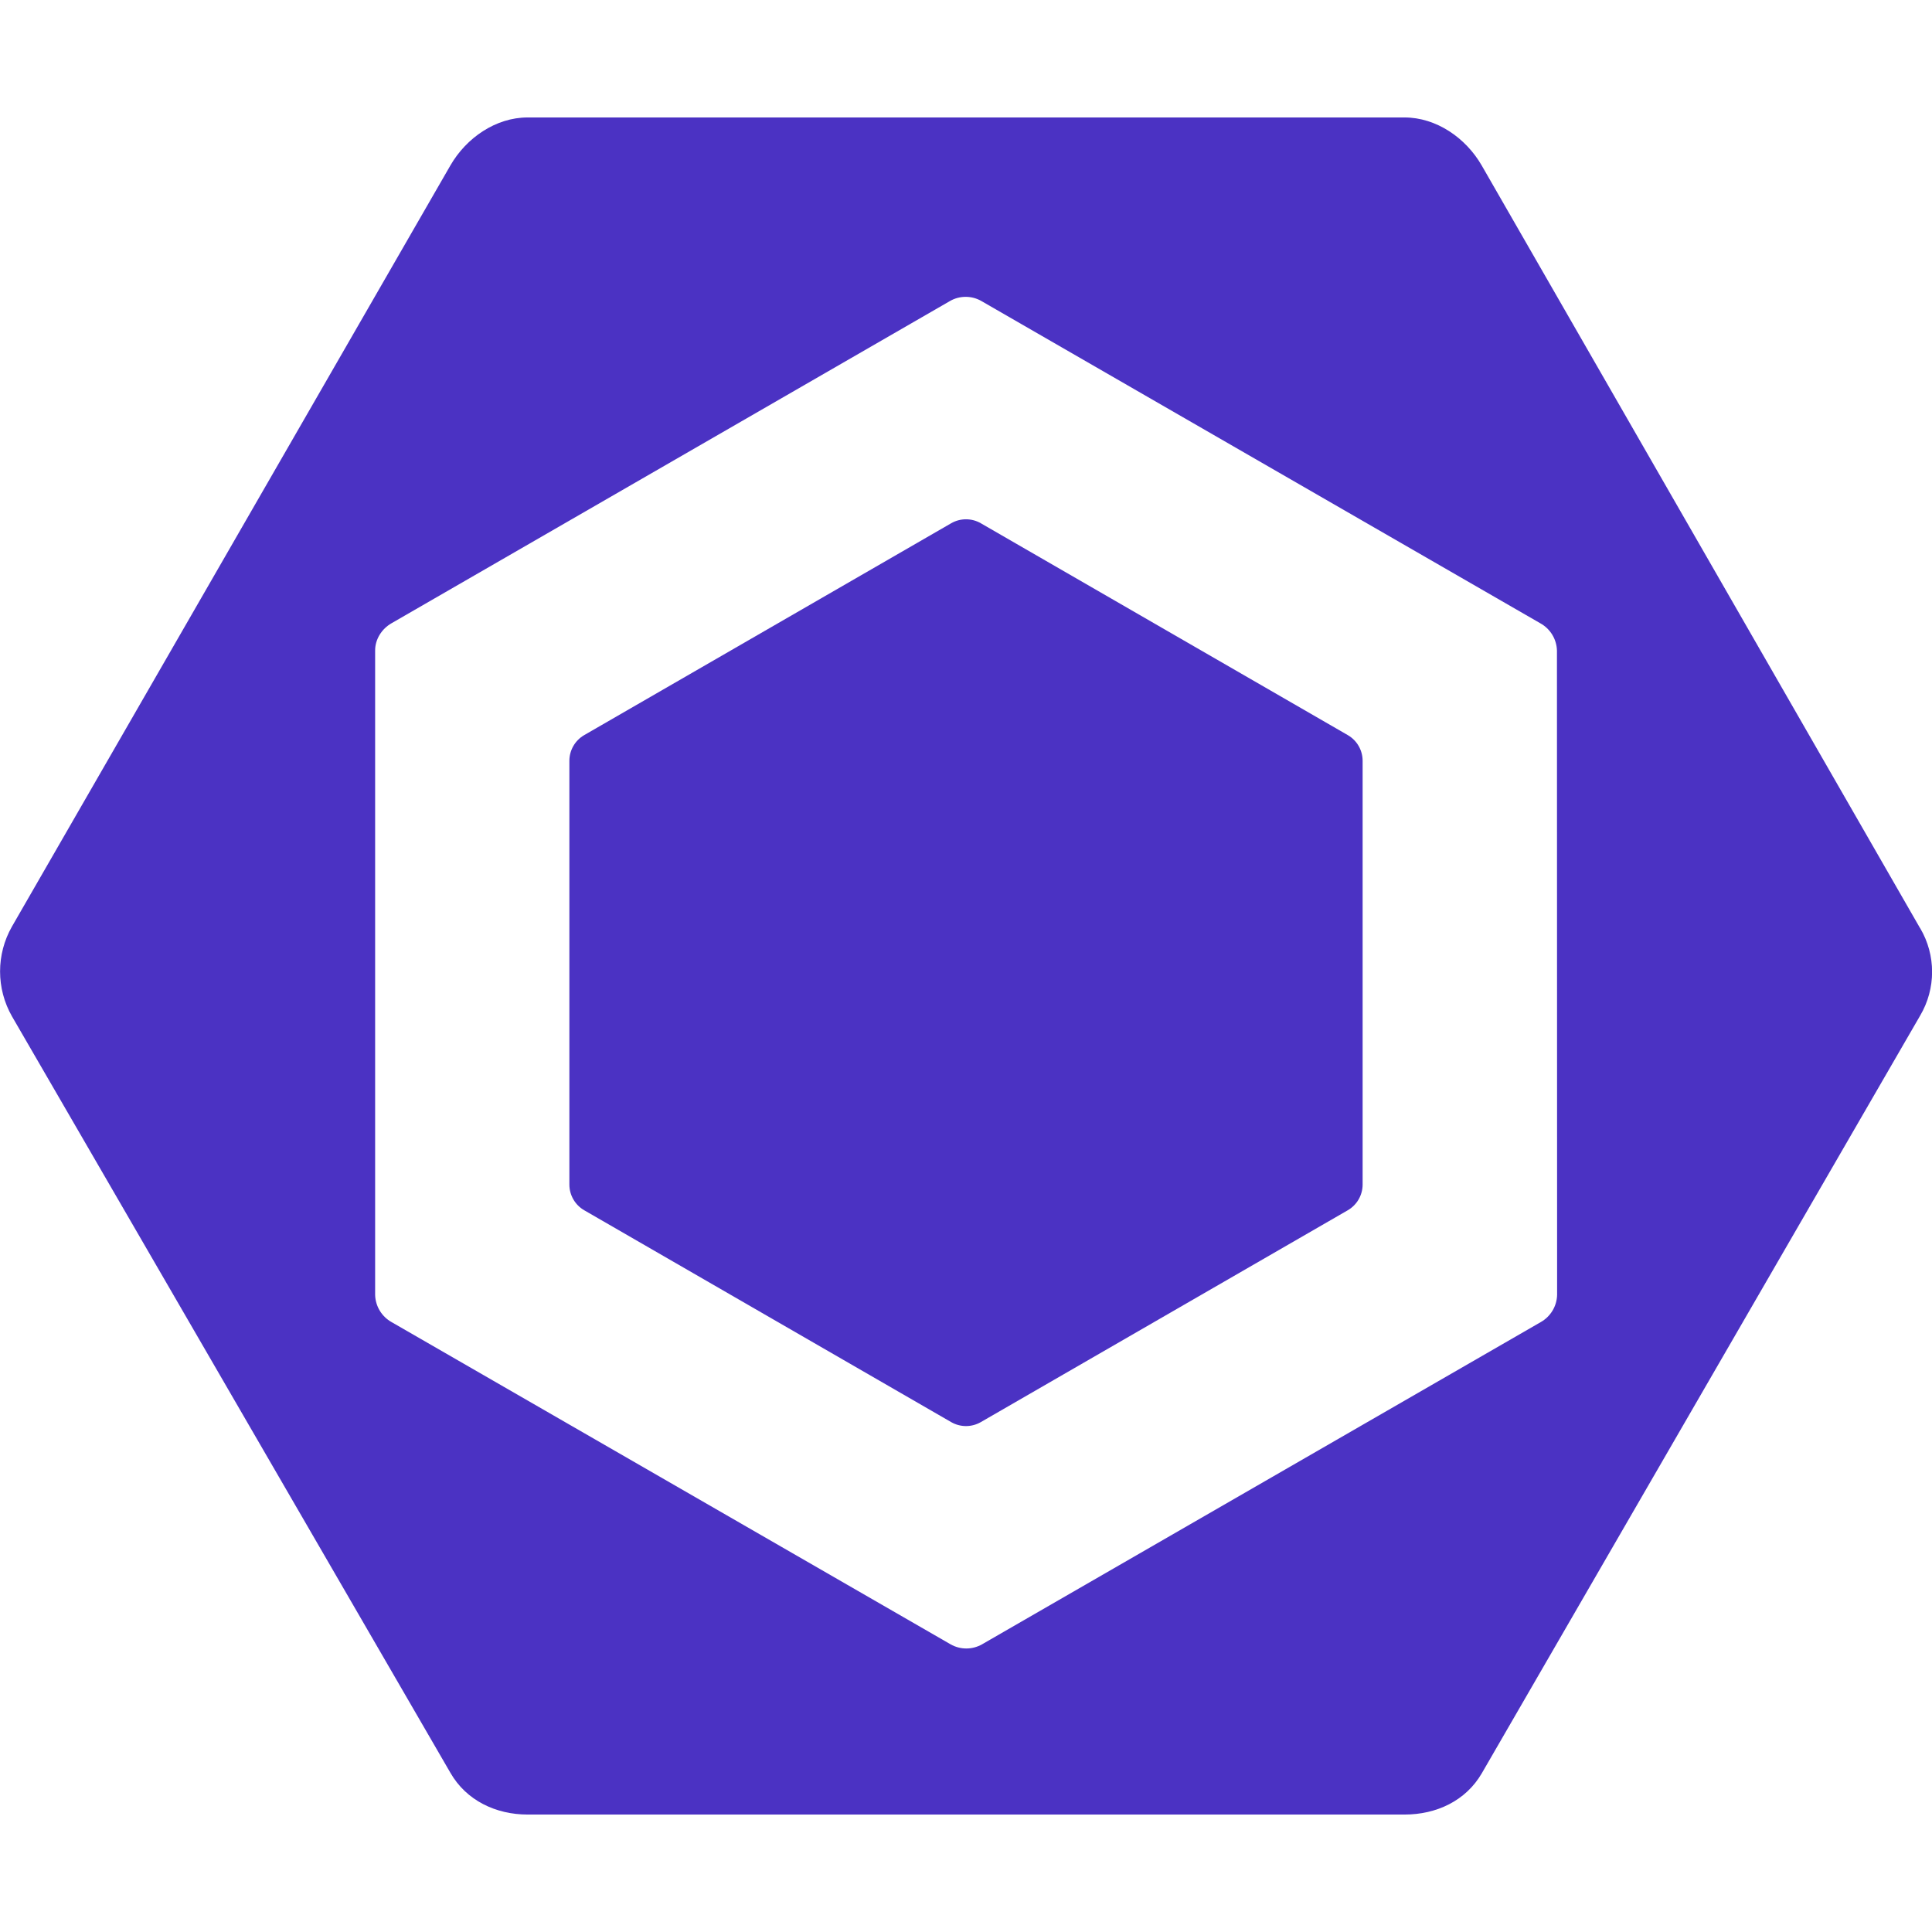
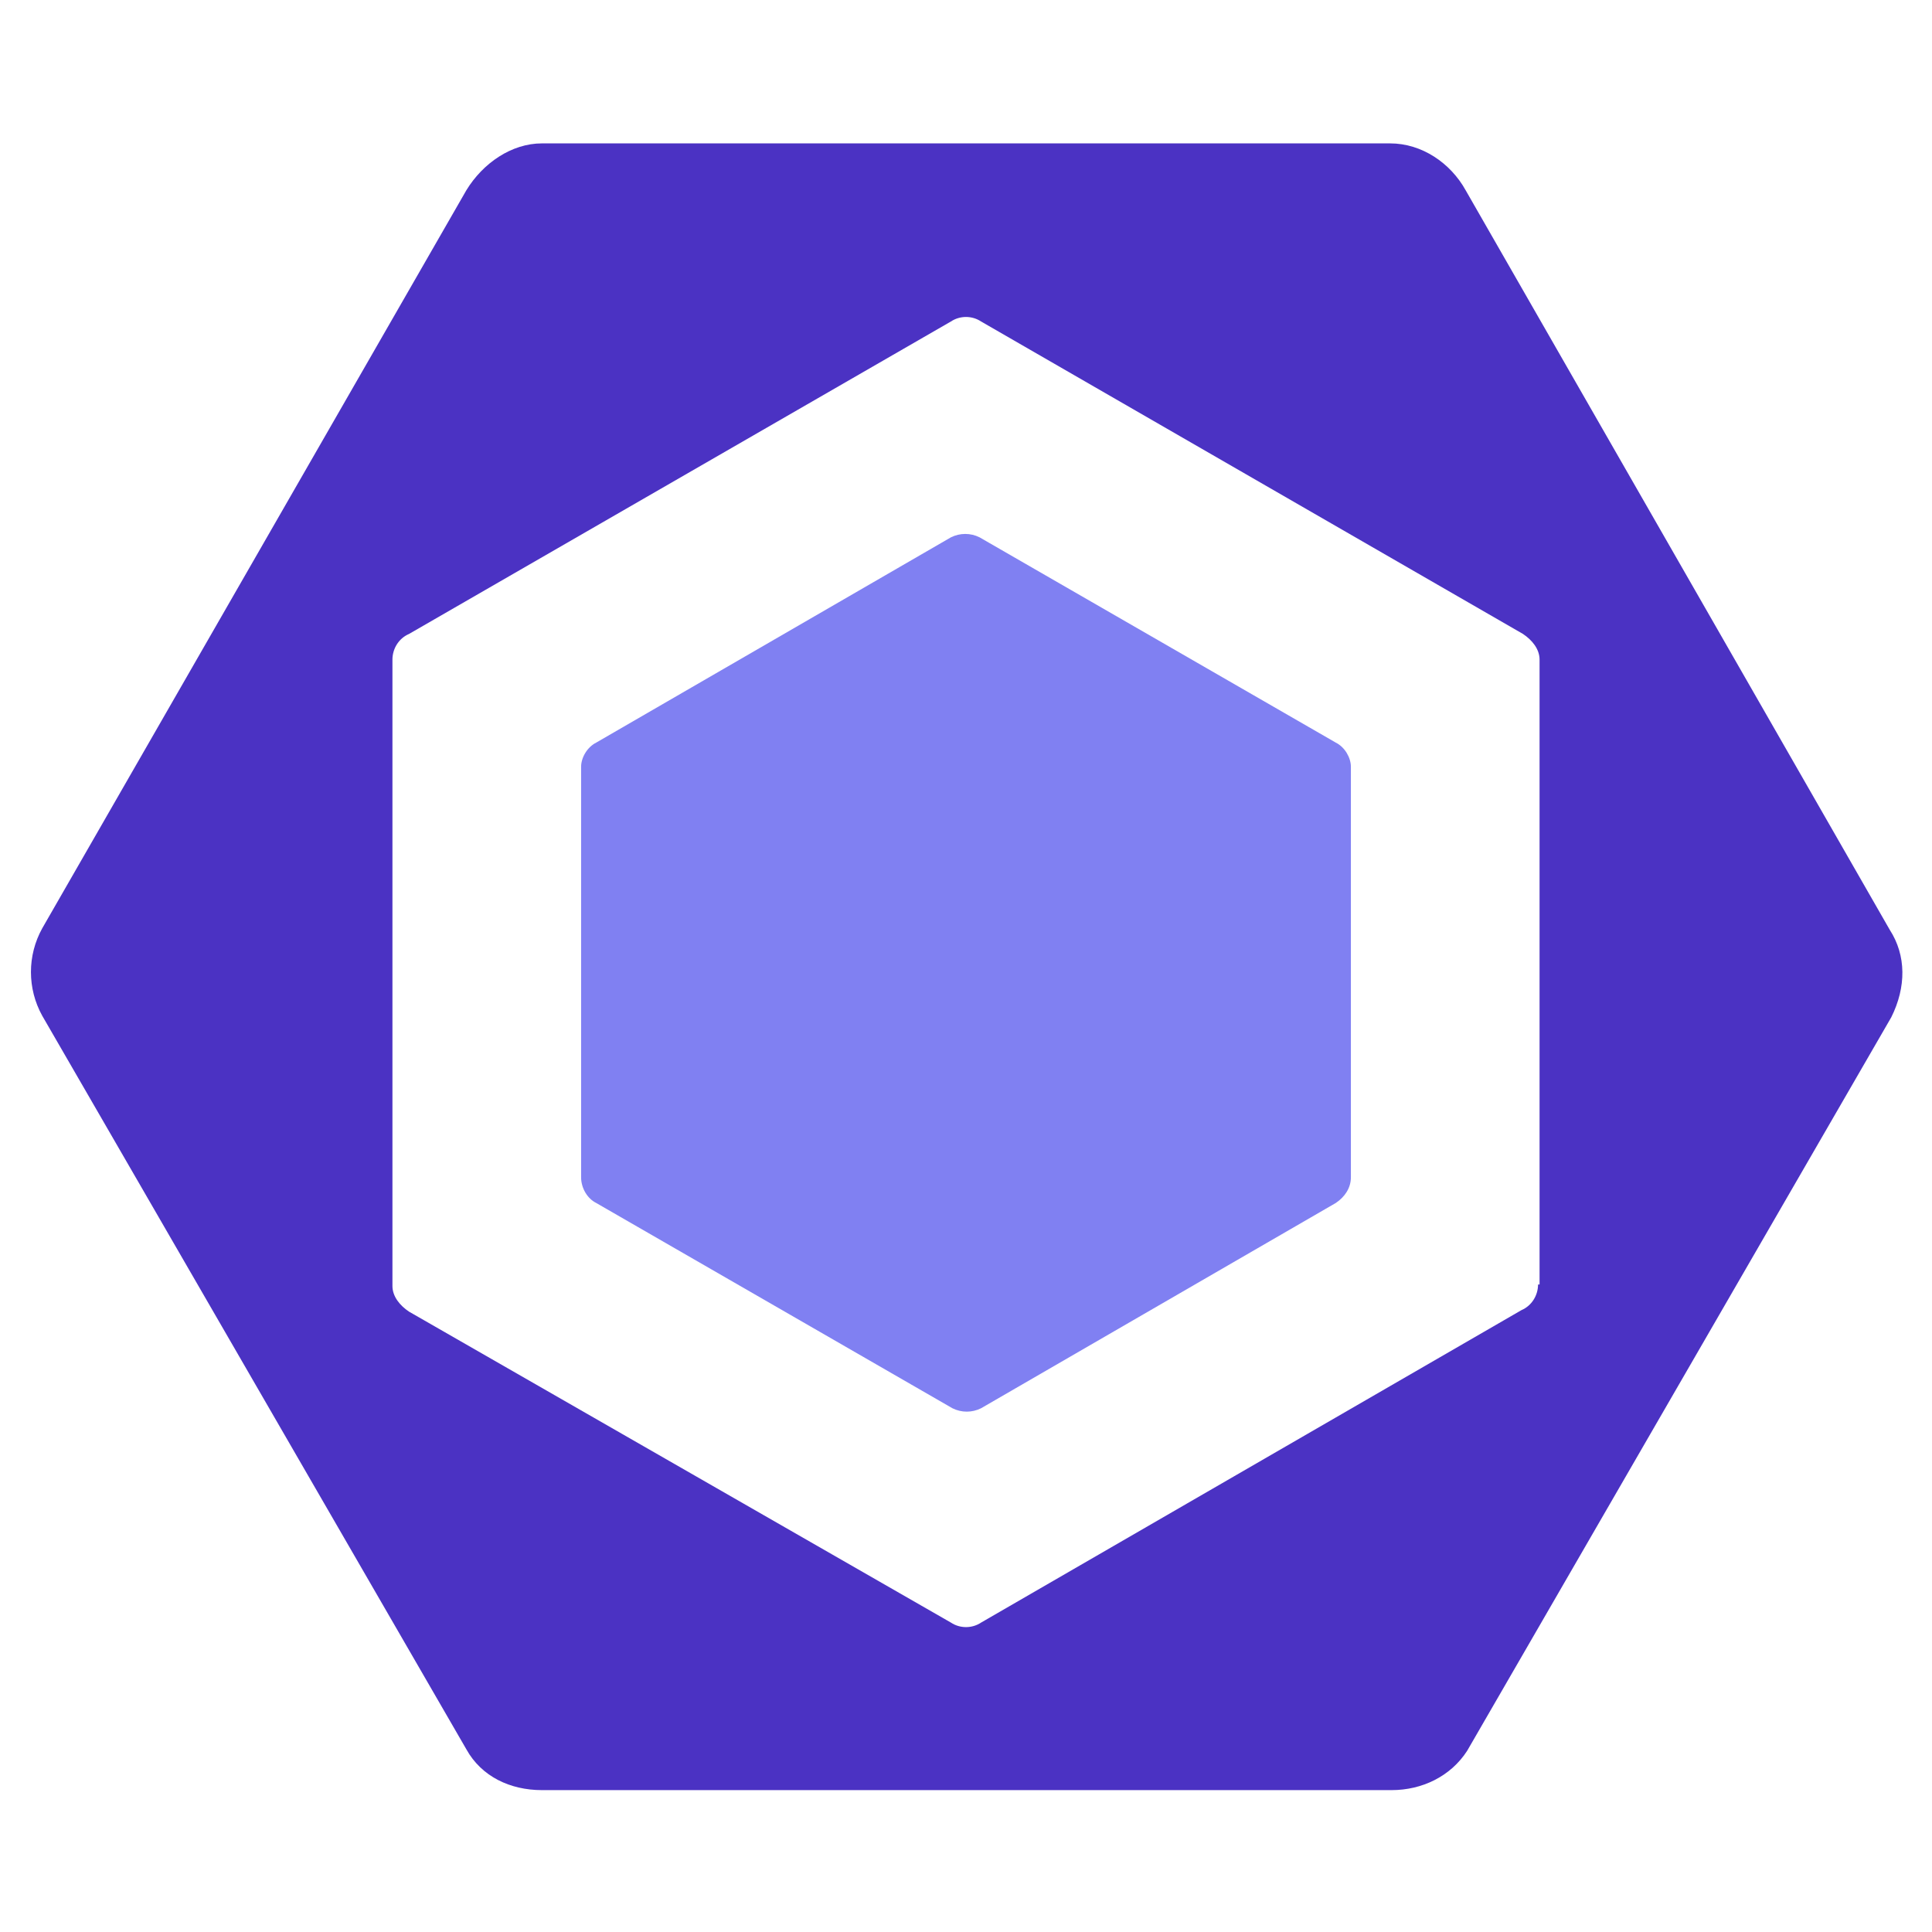
- <svg xmlns="http://www.w3.org/2000/svg" role="img" viewBox="0 0 24 24">
-   <path fill="#4B32C3" d="M7.257 9.132L11.816 6.5a.369.369 0 0 1 .368 0l4.559 2.632a.369.369 0 0 1 .184.32v5.263a.37.37 0 0 1-.184.319l-4.559 2.632a.369.369 0 0 1-.368 0l-4.559-2.632a.369.369 0 0 1-.184-.32V9.452a.37.37 0 0 1 .184-.32M23.852 11.53l-5.446-9.475c-.198-.343-.564-.596-.96-.596H6.555c-.396 0-.762.253-.96.596L.149 11.509a1.127 1.127 0 0 0 0 1.117l5.447 9.398c.197.342.563.517.959.517h10.893c.395 0 .76-.17.959-.512l5.446-9.413a1.069 1.069 0 0 0 0-1.086m-4.51 4.556a.4.4 0 0 1-.204.338L12.2 20.426a.395.395 0 0 1-.392 0l-6.943-4.002a.4.4 0 0 1-.205-.338V8.08c0-.14.083-.269.204-.338L11.8 3.74c.12-.07.272-.07.392 0l6.943 4.003a.4.4 0 0 1 .206.338z" />
+ <svg xmlns="http://www.w3.org/2000/svg" viewBox="0 0 128 128">
+   <path fill="#8080F2" d="M39.5 49.2L63 35.6c.6-.3 1.3-.3 1.9 0l23.6 13.6c.6.3 1 1 1 1.6V78c0 .7-.4 1.3-1 1.7L65 93.3c-.6.3-1.3.3-1.9 0L39.5 79.7c-.6-.3-1-1-1-1.7V50.8c0-.6.4-1.3 1-1.6" />
+   <path fill="#4B32C3" d="M125.2 61.6l-28.1-49c-1-1.8-2.9-3.1-5-3.1H35.9c-2 0-3.9 1.3-5 3.1L2.8 61.5c-1 1.8-1 4 0 5.8l28.1 48.6c1 1.8 2.9 2.7 5 2.7h56.3c2 0 3.9-.9 5-2.6l28.1-48.6c1-2 1-4.1-.1-5.8m-23.3 23.5c0 .7-.4 1.4-1.1 1.7L65 107.5c-.6.4-1.4.4-2 0L27.1 86.9c-.6-.4-1.1-1-1.1-1.7V43.7c0-.7.4-1.4 1.1-1.7L63 21.3c.6-.4 1.4-.4 2 0L100.9 42c.6.4 1.1 1 1.1 1.7v41.4z" />
</svg>
